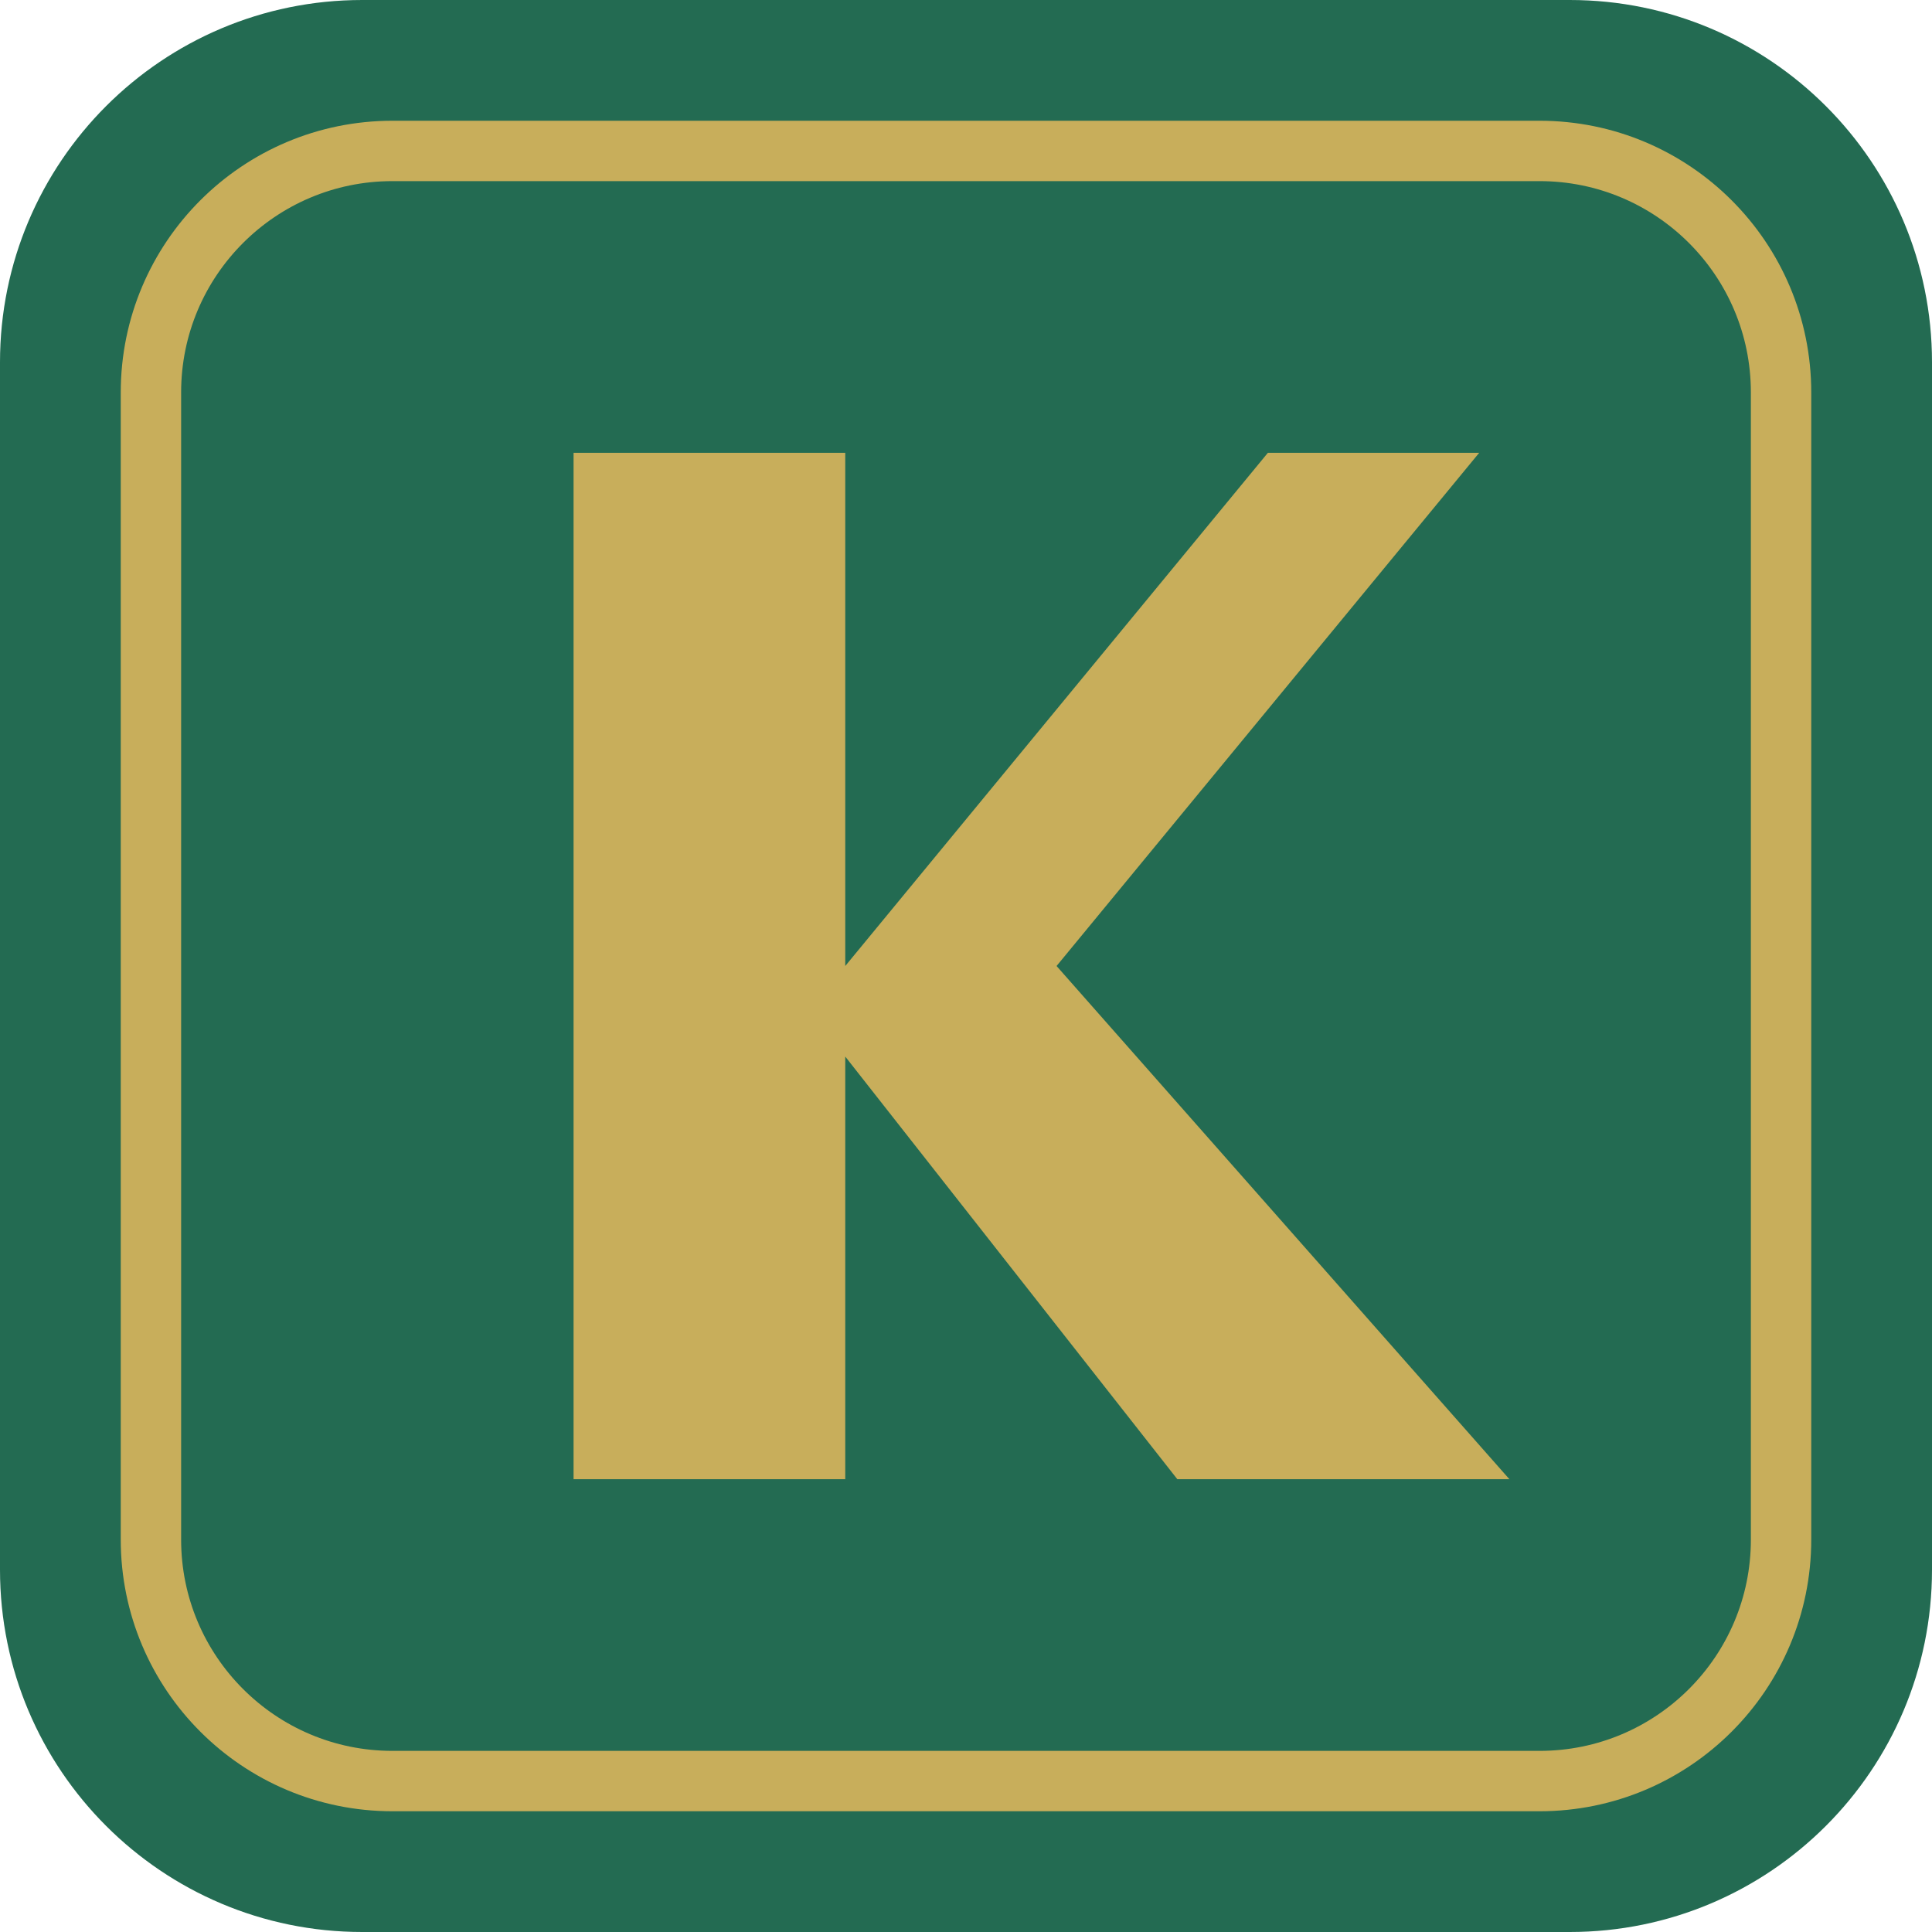
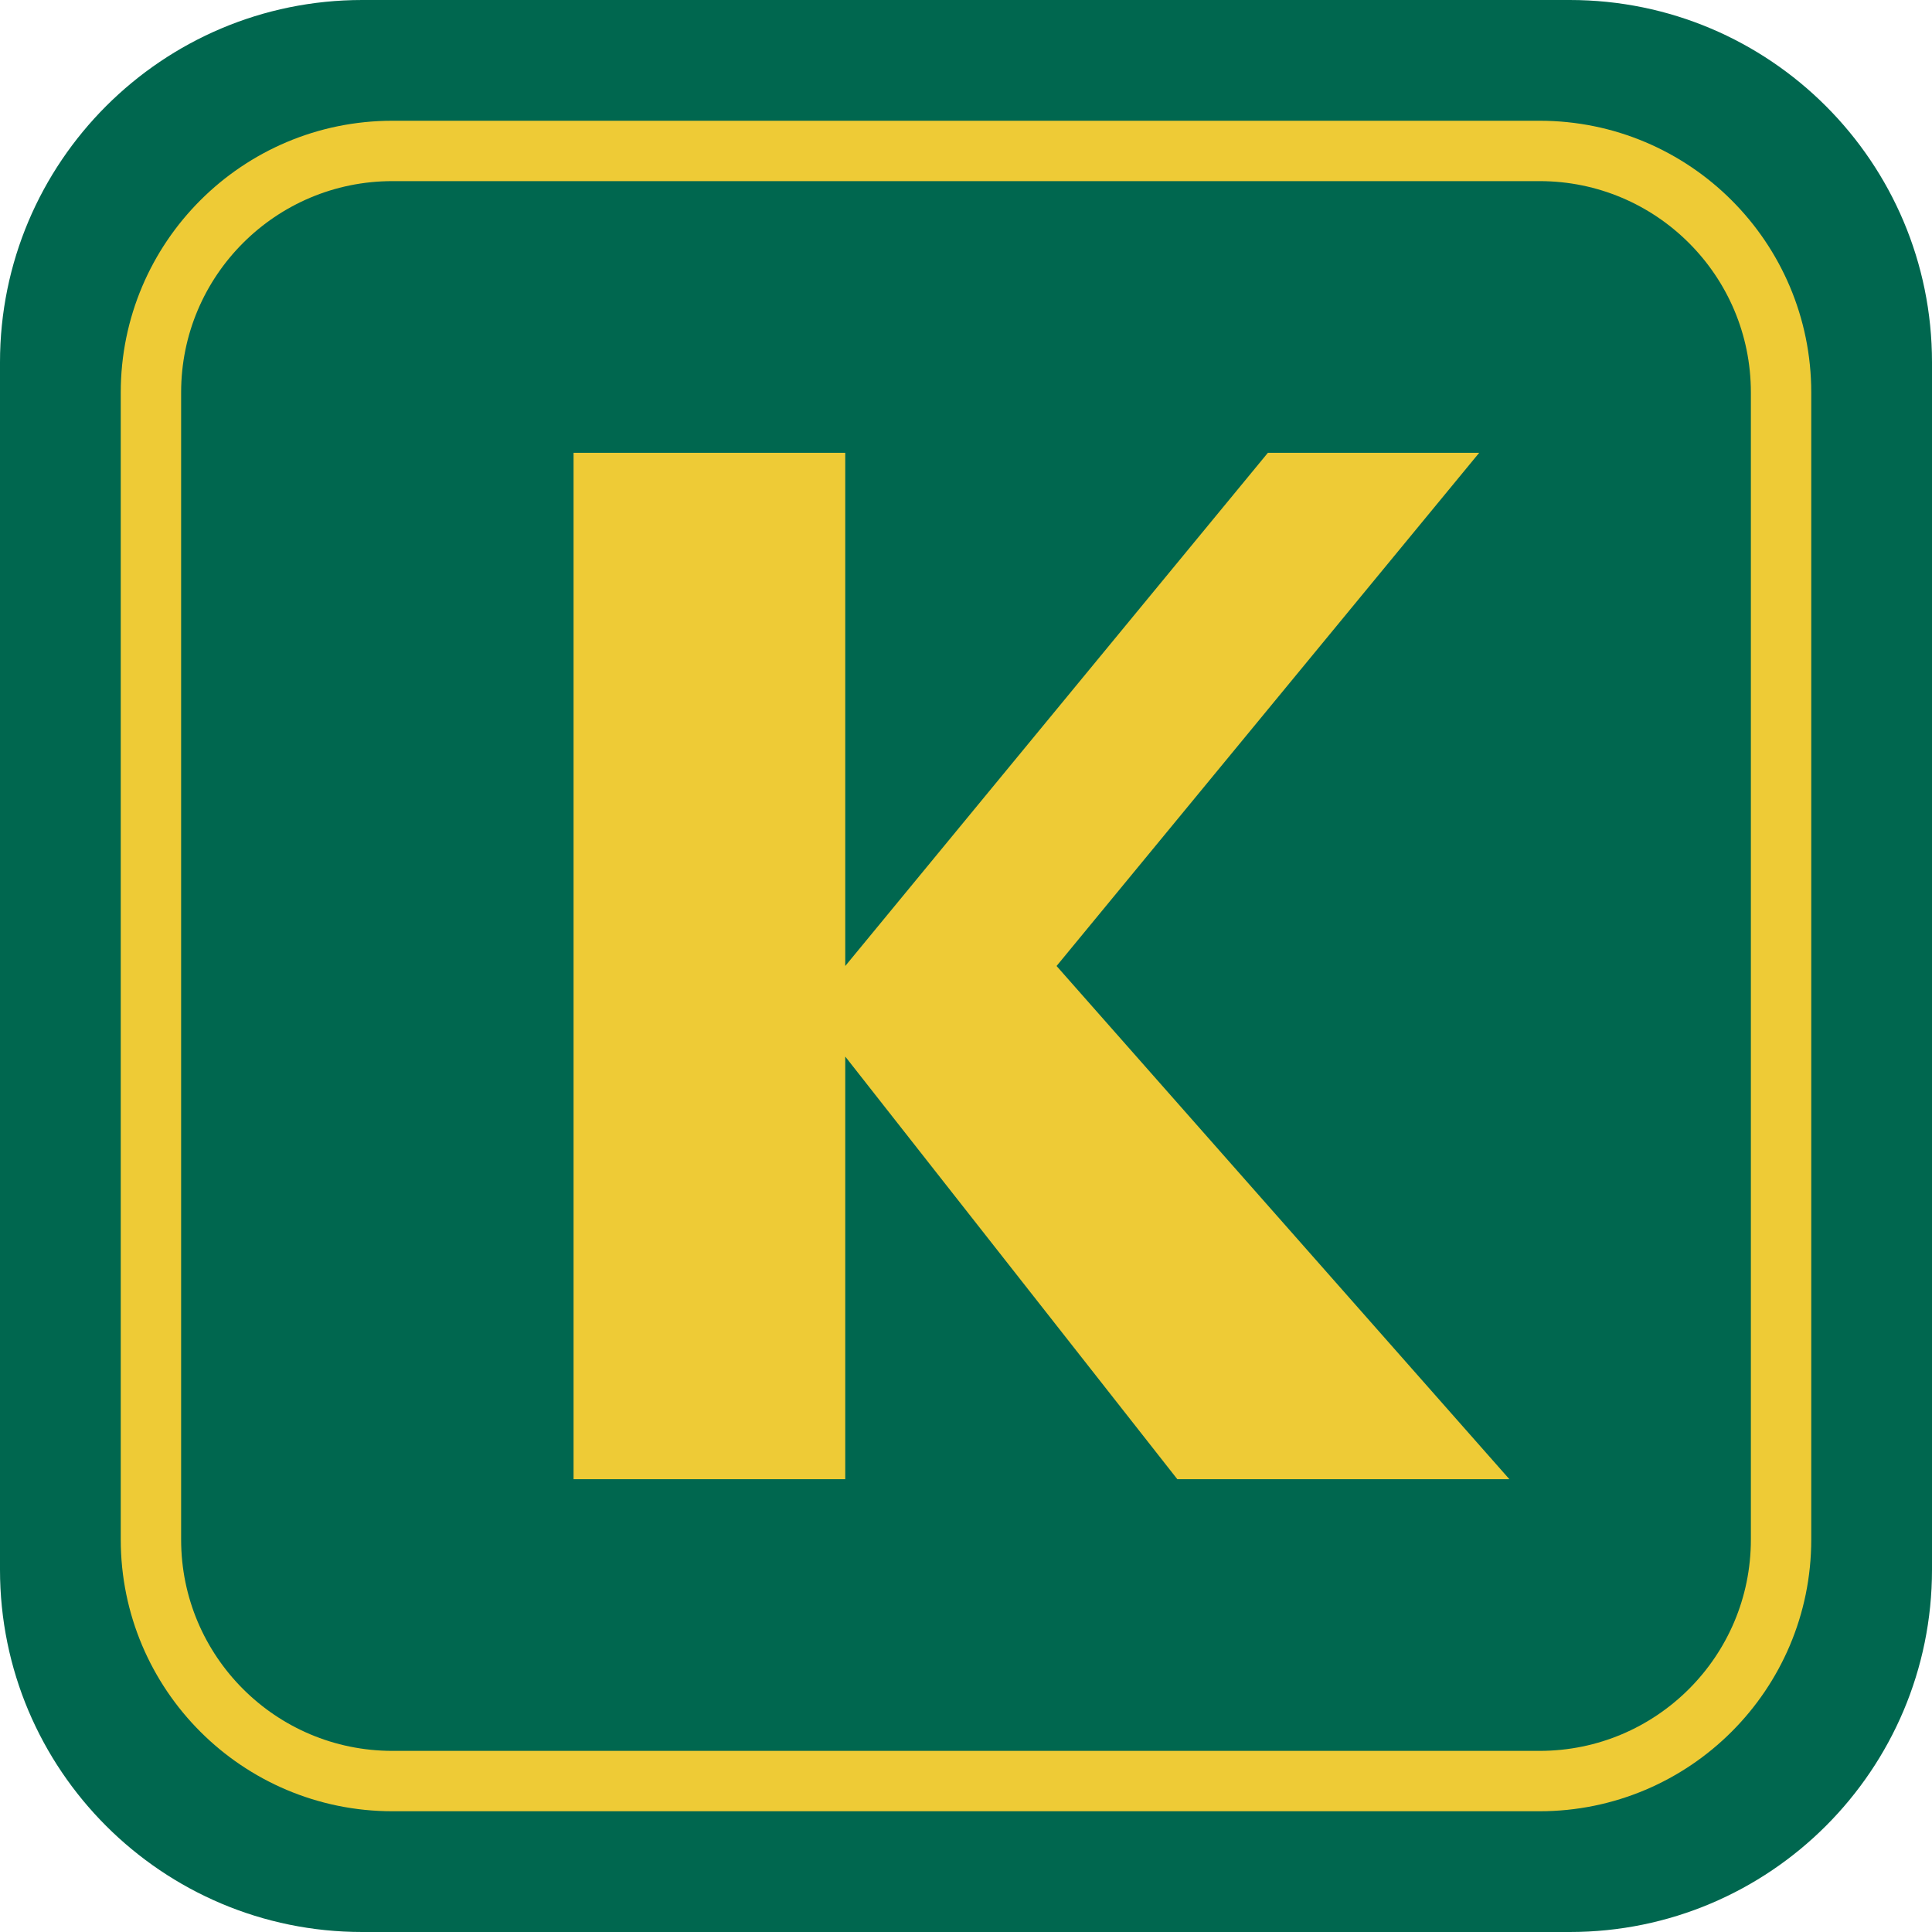
<svg xmlns="http://www.w3.org/2000/svg" viewBox="0 0 64 64">
-   <rect width="64" height="64" rx="12" fill="#236B52" />
-   <rect x="5" y="5" width="54" height="54" rx="8" fill="none" stroke="#C8AE5B" stroke-width="2" />
-   <path d="M19 15h9v34h-9zM28 32l14-17h7L35 32l15 17H39L28 35z" fill="#C8AE5B" />
+   <rect width="64" height="64" rx="12" fill="#00674F" />
+   <rect x="5" y="5" width="54" height="54" rx="8" fill="none" stroke="#EECB36" stroke-width="2" />
+   <path d="M19 15h9v34h-9zM28 32l14-17h7L35 32l15 17H39L28 35z" fill="#EECB36" />
</svg>
